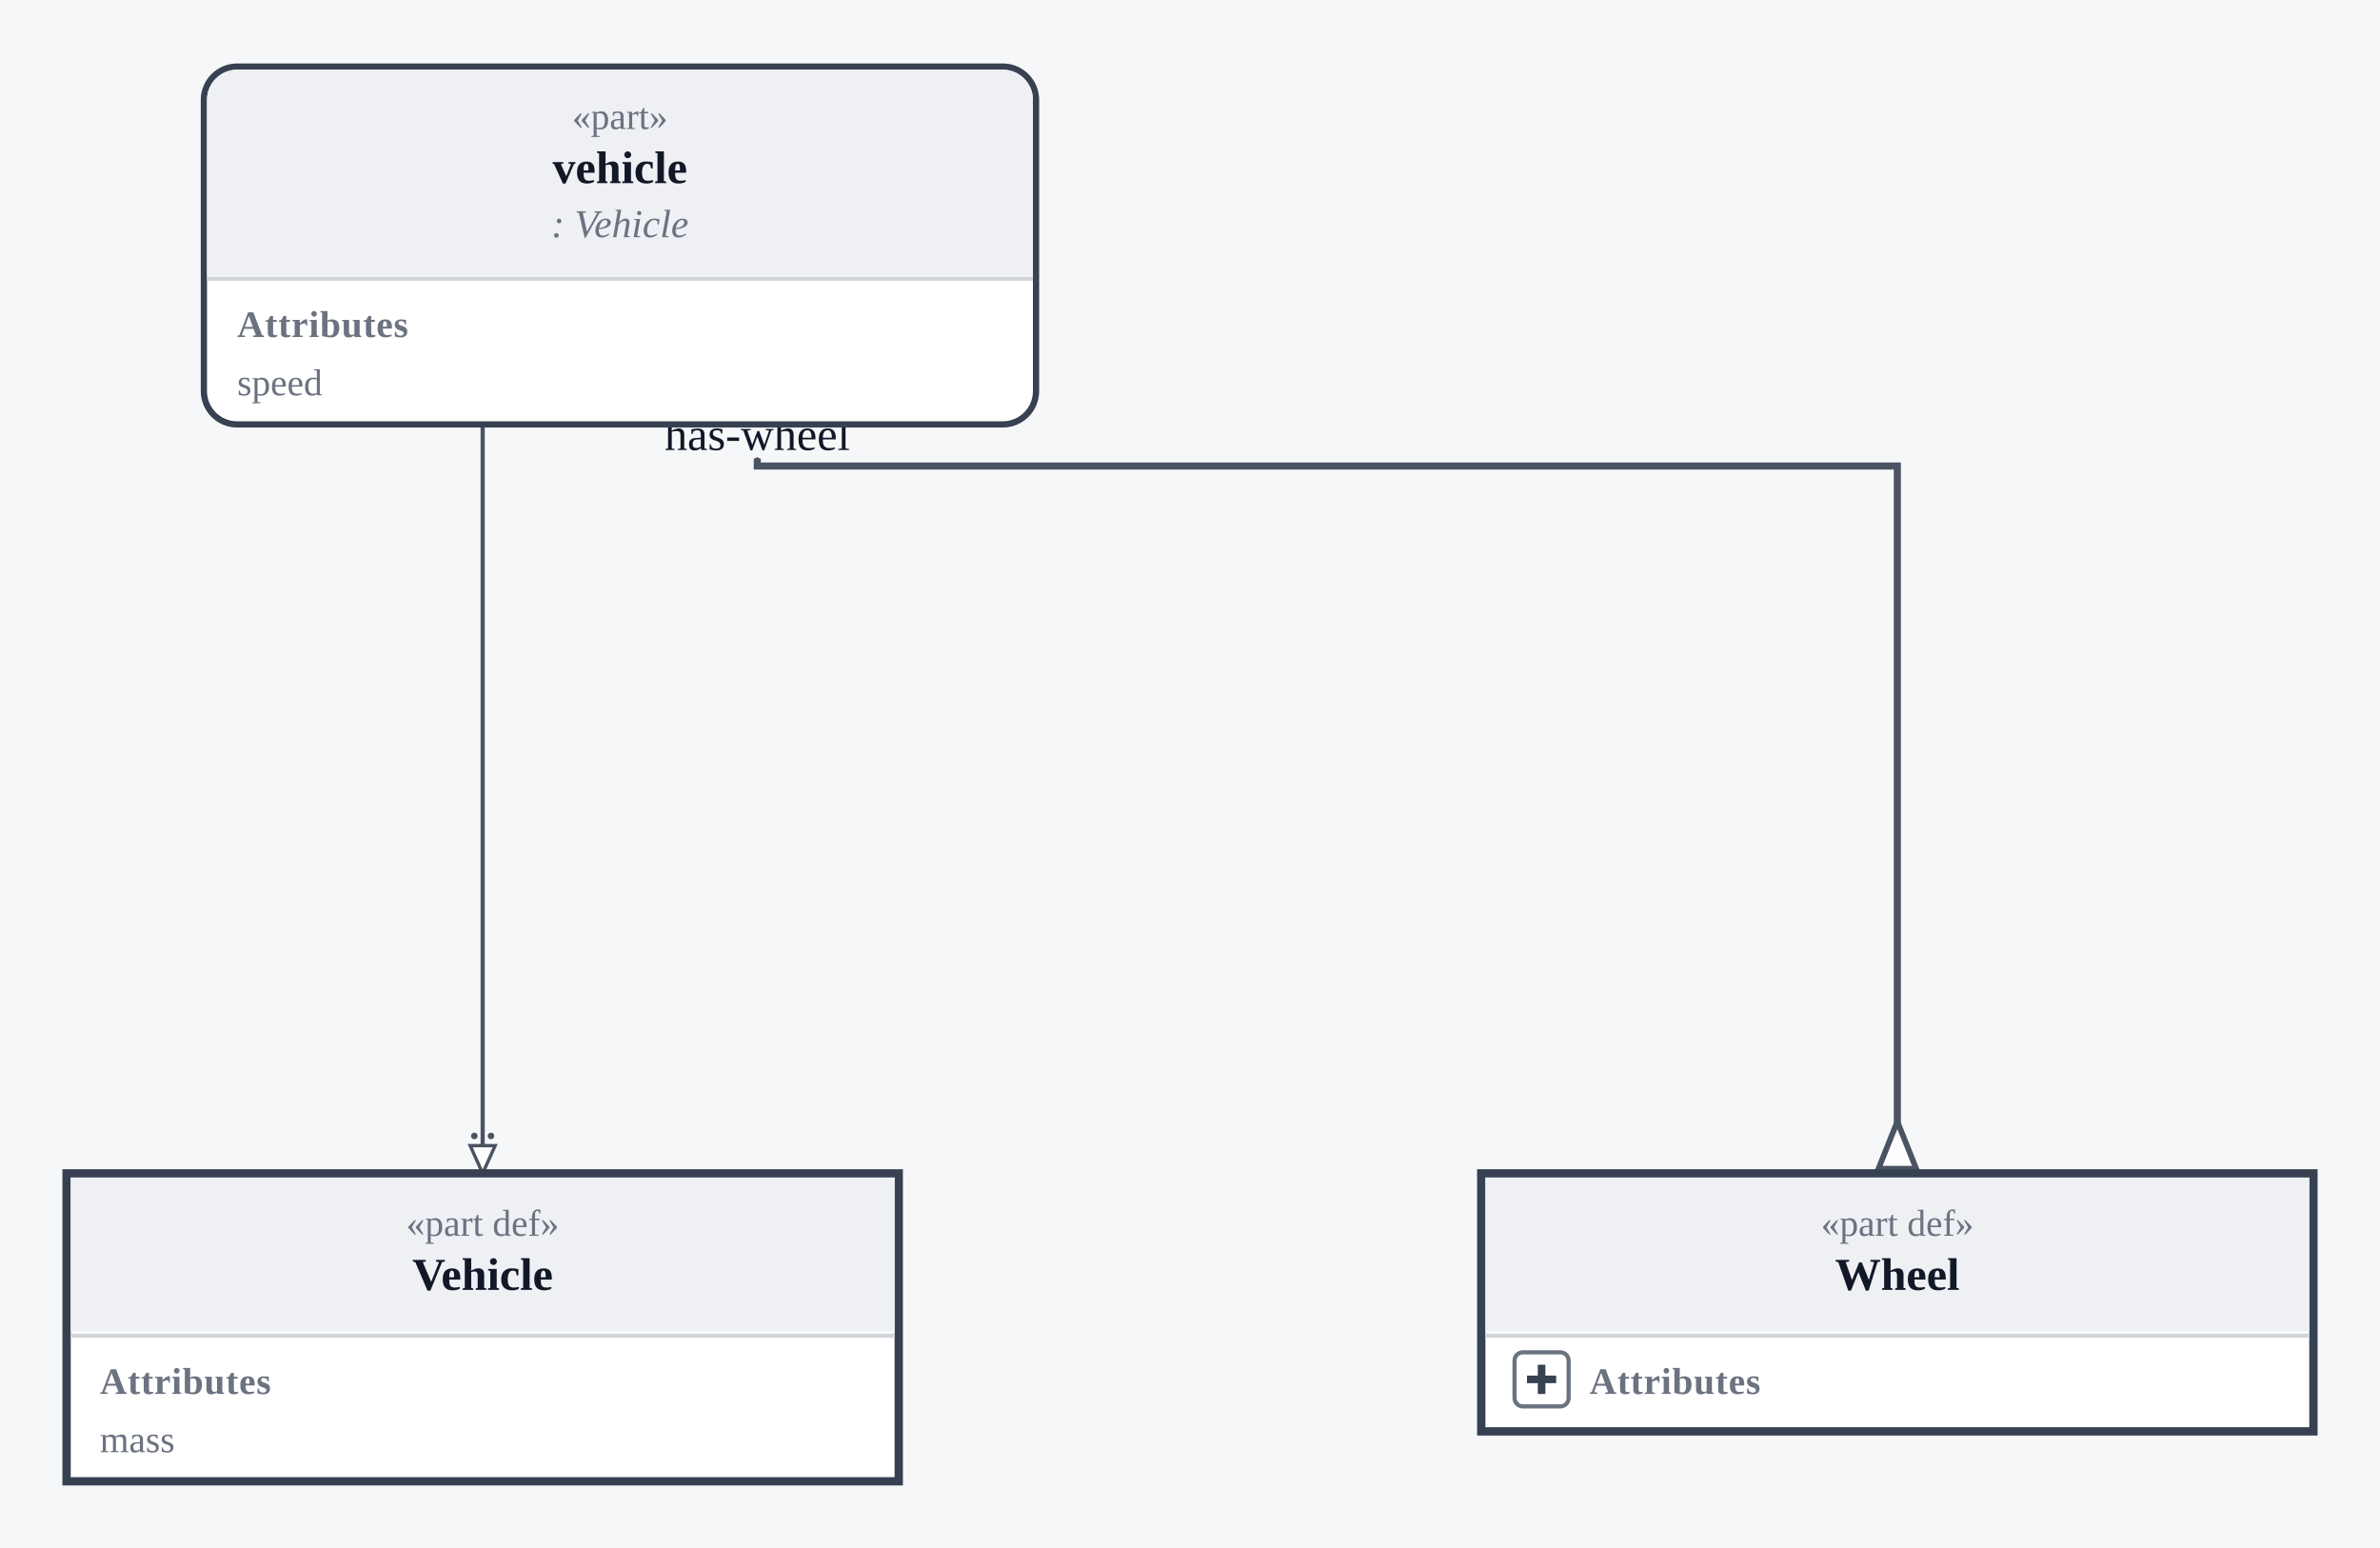
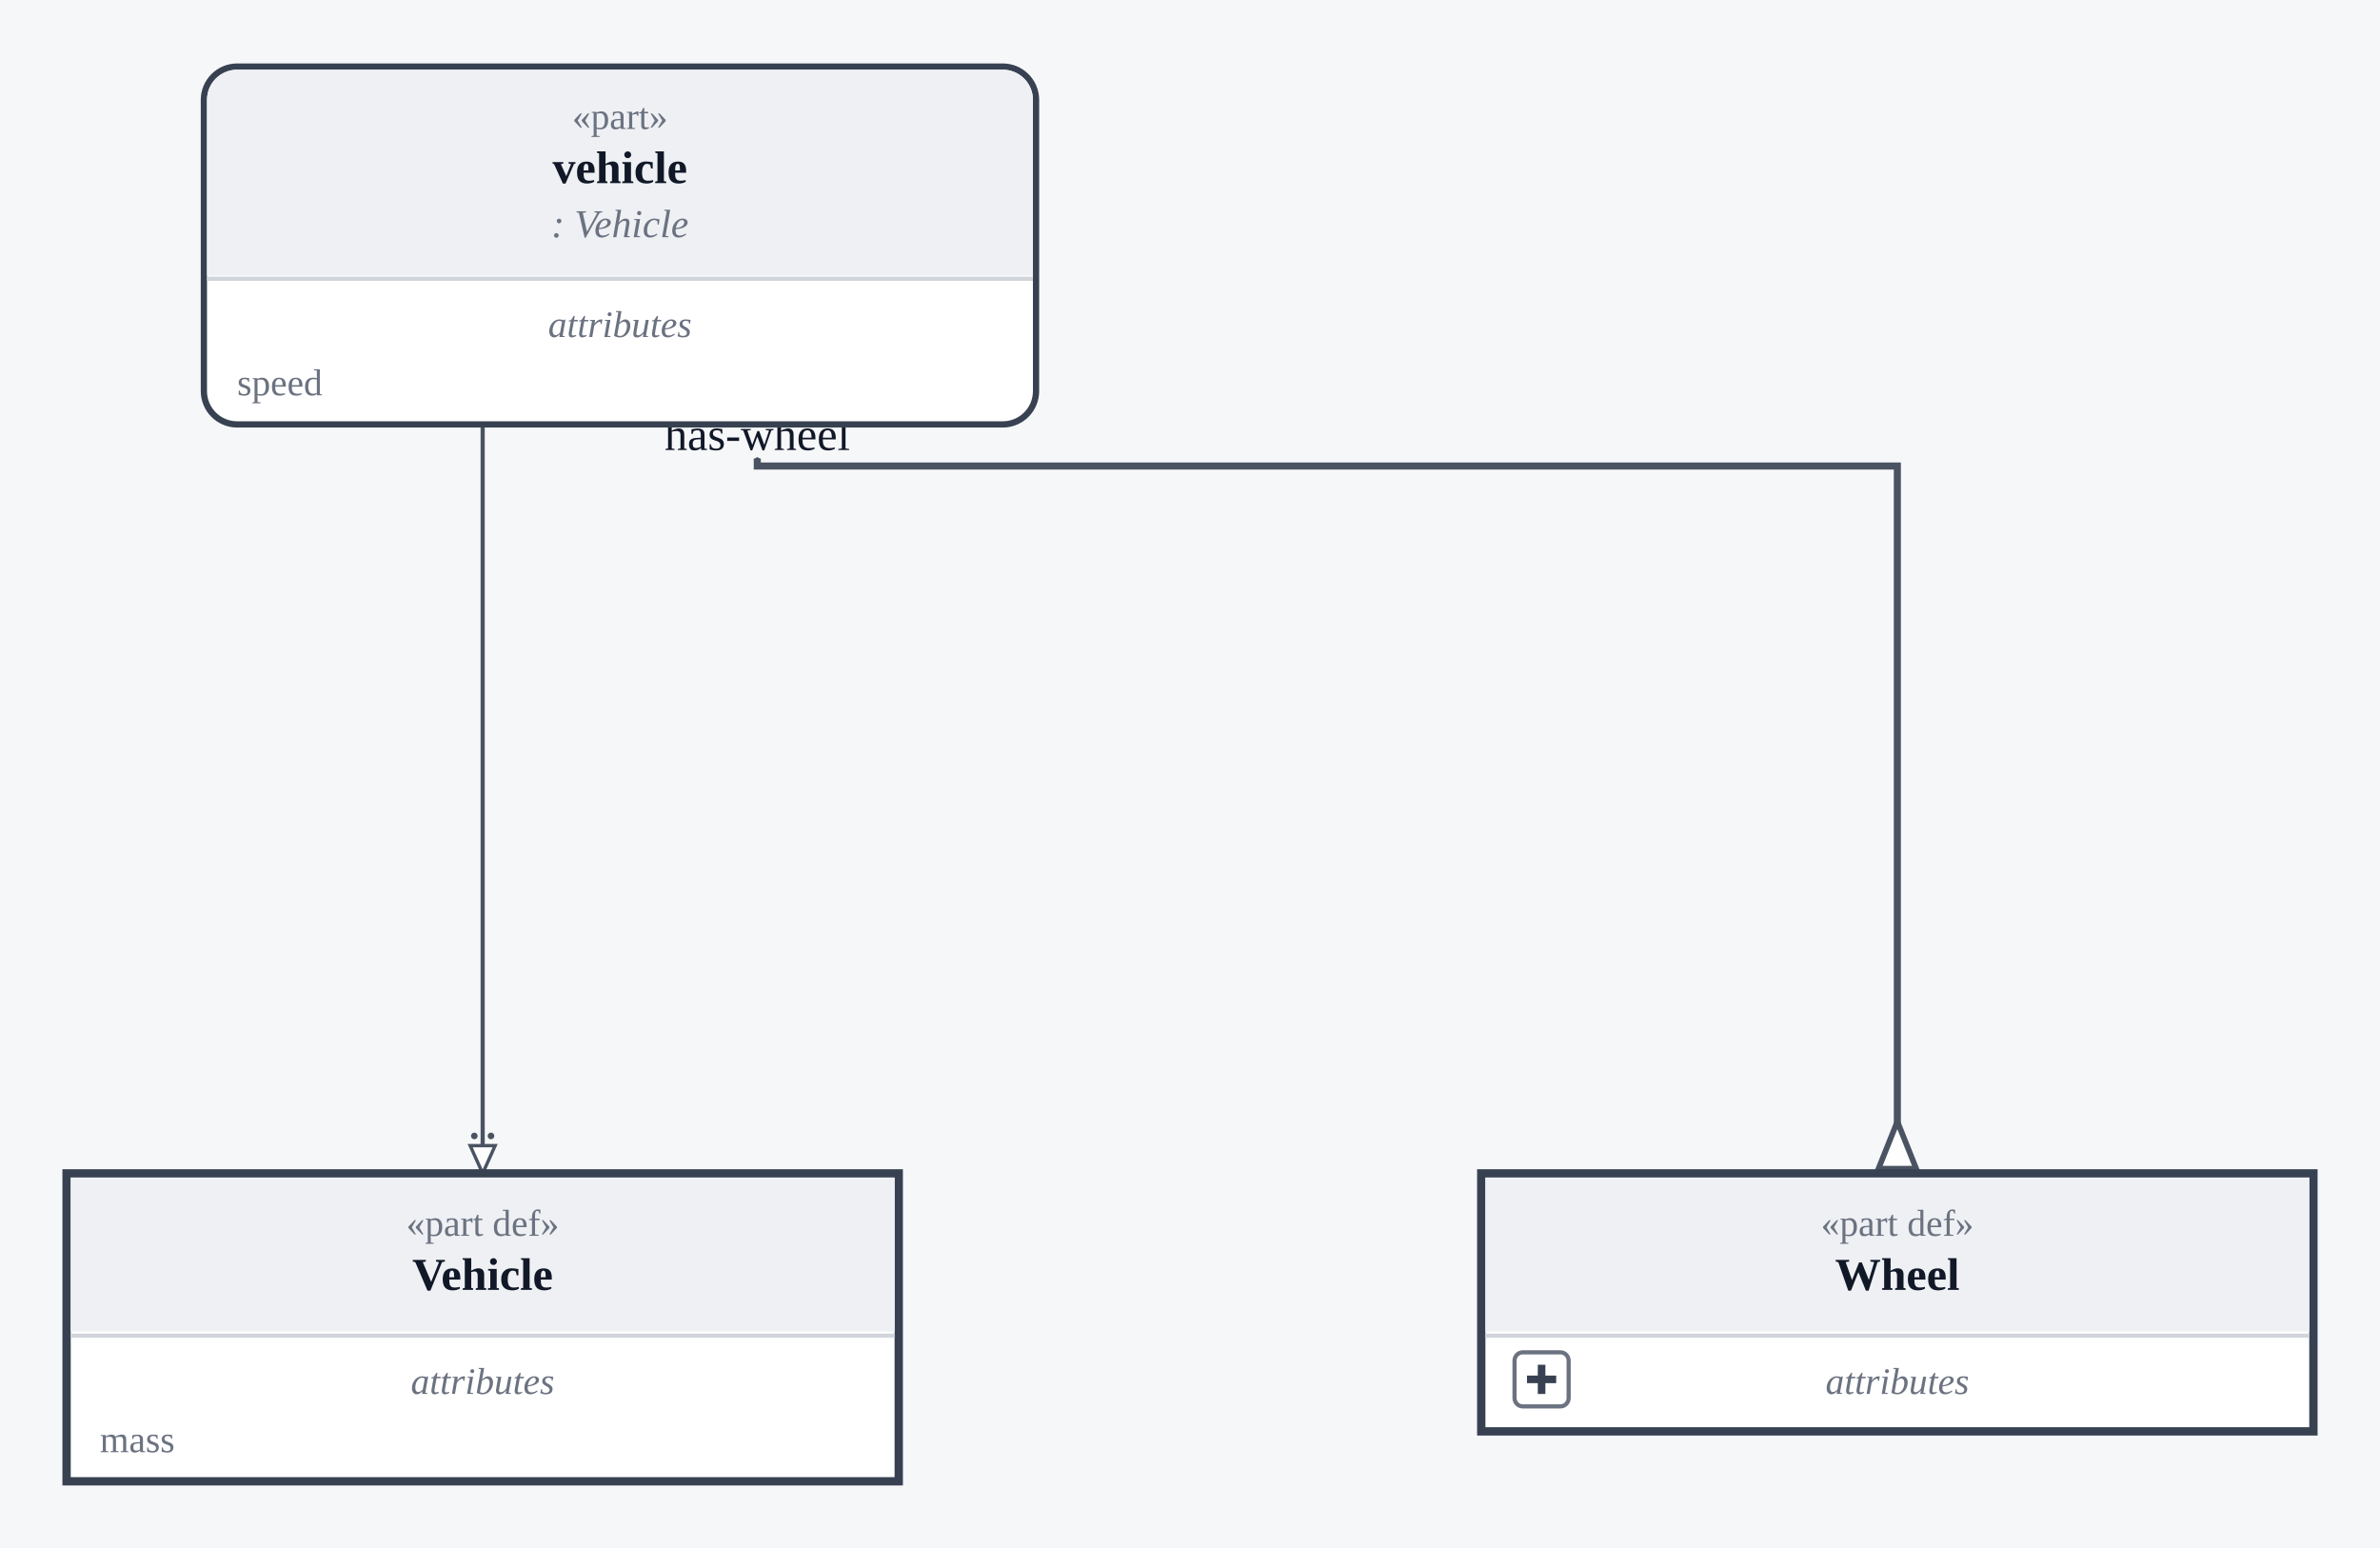
<svg xmlns="http://www.w3.org/2000/svg" class="sysml-viz-svg" width="100%" height="100%" viewBox="84 84 572 372" role="img" aria-label="General" data-color-scheme="light" style="touch-action: none; cursor: grab;">
  <rect class="viz-bg" x="84" y="84" width="572" height="372" fill="#f6f7f9" />
  <defs>
    <marker id="viz-arrow" markerWidth="10" markerHeight="10" refX="9" refY="3" orient="auto" markerUnits="strokeWidth">
      <path d="M0,0 L0,6 L9,3 z" fill="#374151" />
    </marker>
    <marker id="general-d3-arrow" viewBox="0 -5 10 10" refX="8" refY="0" markerWidth="5" markerHeight="5" orient="auto">
      <path d="M0,-4L10,0L0,4" style="fill: #374151;" />
    </marker>
    <marker id="general-d3-arrow-open" viewBox="0 -5 10 10" refX="9" refY="0" markerWidth="8" markerHeight="8" orient="auto">
      <path d="M0,-4L10,0L0,4" style="fill: none; stroke: #374151; stroke-width: 1.3;" />
    </marker>
    <marker id="general-d3-specializes" viewBox="0 -6 12 12" refX="11" refY="0" markerWidth="8" markerHeight="8" orient="auto">
      <path d="M0,0L10,-4L10,4Z" style="fill: #ffffff; stroke: #374151; stroke-width: 1.2;" />
    </marker>
    <marker id="general-d3-defined-by" viewBox="-8 -6 20 12" refX="11" refY="0" markerWidth="13.5" markerHeight="8" orient="auto">
      <path d="M1,-4.5L11,0L1,4.5Z" style="fill: #ffffff; stroke: #374151; stroke-width: 1.2;" />
      <circle cx="-2.5" cy="-3" r="1.2" style="fill: #374151;" />
      <circle cx="-2.5" cy="3" r="1.2" style="fill: #374151;" />
    </marker>
    <marker id="general-d3-subsets" viewBox="0 -6 12 12" refX="11" refY="0" markerWidth="8" markerHeight="8" orient="auto">
      <path d="M1,-4.5L11,0L1,4.5Z" style="fill: #ffffff; stroke: #374151; stroke-width: 1.2;" />
    </marker>
    <marker id="general-d3-diamond" viewBox="0 -6 12 12" refX="2" refY="0" markerWidth="7" markerHeight="7" orient="auto">
      <path d="M0,0L5,-4L10,0L5,4Z" style="fill: #374151;" />
    </marker>
    <marker id="ibd-connection-dot" viewBox="-5 -5 10 10" refX="0" refY="0" markerWidth="5" markerHeight="5" orient="auto">
      <circle r="3" style="fill: #ffffff; stroke: #374151; stroke-width: 1.5;" />
    </marker>
    <marker id="ibd-flow-arrow" viewBox="0 -5 10 10" refX="10" refY="0" markerWidth="8" markerHeight="8" orient="auto">
      <path d="M0,-4L10,0L0,4Z" style="fill: #374151;" />
    </marker>
    <marker id="ibd-interface-arrow" viewBox="0 -5 10 10" refX="10" refY="0" markerWidth="8" markerHeight="8" orient="auto">
      <path d="M0,-4L10,0L0,4Z" style="fill: none; stroke: #374151; stroke-width: 1.5;" />
    </marker>
  </defs>
  <style class="sysml-node-chrome-style">.sysml-disclosure { cursor: pointer; outline: none; }
.sysml-disclosure .sysml-disclosure-box,
.sysml-disclosure .sysml-disclosure-glyph { pointer-events: none; }
.sysml-disclosure:hover .sysml-disclosure-target { fill: #e5e7eb !important; fill-opacity: 0.55; }
.sysml-disclosure:hover .sysml-disclosure-box { fill: #e5e7eb; stroke: #374151; }
.sysml-disclosure:focus-visible .sysml-disclosure-target { stroke: #2563eb; stroke-width: 2px; fill: #e5e7eb !important; fill-opacity: 0.35; }
.sysml-disclosure:focus-visible .sysml-disclosure-box { stroke: #2563eb; }
.sysml-compartment-label text { user-select: none; }
.viz-node text { user-select: none; }</style>
  <g class="viz-root">
    <g class="viz-edges">
      <path class="general-connector viz-edge viz-edge--typing" d="M200,186L200,366" data-connector-id="typed" data-source="P::vehicle" data-target="P::Vehicle" data-type="typing" data-edge-id="typed" data-base-stroke-width="1.8" stroke="#374151" style="fill: none; stroke: #374151; stroke-width: 1px; opacity: 0.9; marker-end: url(#general-d3-defined-by);" />
      <path class="viz-edge-hit-target" data-tooltip-kind="edge" data-tooltip-id="typed" d="M200,186L200,366" aria-label="Typing; From: vehicle; To: Vehicle; Source ID: P::vehicle; Target ID: P::Vehicle" style="fill: none; stroke: transparent; stroke-width: 12px; pointer-events: stroke;" />
      <path class="general-connector viz-edge viz-edge--specializes" d="M266,186L266,196L540,196L540,366" data-connector-id="has-wheel" data-source="P::vehicle" data-target="P::Wheel" data-type="specializes" data-edge-id="has-wheel" data-base-stroke-width="1.8" stroke="#374151" style="fill: none; stroke: #374151; stroke-width: 1.7px; opacity: 0.9; marker-end: url(#general-d3-specializes);" />
      <path class="viz-edge-hit-target" data-tooltip-kind="edge" data-tooltip-id="has-wheel" d="M266,186L266,196L540,196L540,366" aria-label="Specializes; Name: has-wheel; From: vehicle; To: Wheel; Source ID: P::vehicle; Target ID: P::Wheel" style="fill: none; stroke: transparent; stroke-width: 12px; pointer-events: stroke;" />
    </g>
    <g class="viz-edge-labels" style="pointer-events: none;">
      <text class="viz-edge-label viz-edge-label--specializes" data-connector-id="has-wheel" x="266" y="196" text-anchor="middle" dy="-0.35em" fill="#111827" font-size="11" paint-order="stroke fill" stroke="#f6f7f9" stroke-width="4" stroke-linejoin="round">has-wheel</text>
    </g>
    <g class="viz-nodes">
      <g class="general-node viz-node viz-node--definition" transform="translate(100,366)" data-node-id="P::Vehicle" data-element-name="Vehicle" data-bounds="100,366,200,74">
        <g class=" definition-node" transform="translate(0,0)" data-element-name="Vehicle">
          <rect width="200" height="74" rx="0" class="graph-node-background sysml-node-bg" data-original-stroke="#374151" data-original-width="2px" style="fill: #ffffff; stroke: #374151; stroke-width: 2px; stroke-dasharray: none;" />
          <path class="sysml-header-compartment" d="M1,1H199V38H1Z" style="fill: #eef0f4;" />
          <text class="sysml-node-stereotype" x="100" y="15" text-anchor="middle" style="font-size: 9px; fill: #6b7280;">«part def»</text>
          <g class="node-name-text viz-node-name">
            <text x="100" y="28" text-anchor="middle" style="font-size: 11px; font-weight: 600; fill: #111827;">Vehicle</text>
          </g>
          <line x1="1" y1="39" x2="199" y2="39" class="sysml-compartment-divider" style="stroke: #d1d5db; stroke-width: 1px;" />
          <g class="sysml-compartment-label" data-compartment-key="attributes">
-             <text x="8" y="53" style="font-size: 9px; font-weight: 600; letter-spacing: 0.02em; fill: #6b7280; pointer-events: none;">Attributes</text>
+             <text x="100" y="53" text-anchor="middle" style="font-size: 9px; font-style: italic; fill: #6b7280; pointer-events: none;">attributes</text>
          </g>
          <text class="sysml-compartment-item" x="8" y="67" style="font-size: 9px; fill: #6b7280;">mass</text>
        </g>
      </g>
      <g class="general-node viz-node viz-node--usage" transform="translate(133,100)" data-node-id="P::vehicle" data-element-name="vehicle" data-bounds="133,100,200,86">
        <g class=" usage-node" transform="translate(0,0)" data-element-name="vehicle">
          <rect width="200" height="86" rx="8" class="graph-node-background sysml-node-bg" data-original-stroke="#374151" data-original-width="1.5px" style="fill: #ffffff; stroke: #374151; stroke-width: 1.5px; stroke-dasharray: none;" />
          <path class="sysml-header-compartment" d="M8,0.75H192A7.25,7.25 0 0 1 199.25,8V50.25H0.75V8A7.25,7.25 0 0 1 8,0.75Z" style="fill: #eef0f4;" />
          <text class="sysml-node-stereotype" x="100" y="15" text-anchor="middle" style="font-size: 9px; fill: #6b7280;">«part»</text>
          <g class="node-name-text viz-node-name">
            <text x="100" y="28" text-anchor="middle" style="font-size: 11px; font-weight: 600; fill: #111827;">vehicle</text>
          </g>
          <text class="sysml-node-typing" x="100" y="41" text-anchor="middle" style="font-size: 9.5px; font-style: italic; fill: #6b7280;">: Vehicle</text>
          <line x1="0.75" y1="51" x2="199.25" y2="51" class="sysml-compartment-divider" style="stroke: #d1d5db; stroke-width: 1px;" />
          <g class="sysml-compartment-label" data-compartment-key="attributes">
-             <text x="8" y="65" style="font-size: 9px; font-weight: 600; letter-spacing: 0.02em; fill: #6b7280; pointer-events: none;">Attributes</text>
+             <text x="100" y="65" text-anchor="middle" style="font-size: 9px; font-style: italic; fill: #6b7280; pointer-events: none;">attributes</text>
          </g>
          <text class="sysml-compartment-item" x="8" y="79" style="font-size: 9px; fill: #6b7280;">speed</text>
        </g>
      </g>
      <g class="general-node viz-node viz-node--definition" transform="translate(440,366)" data-node-id="P::Wheel" data-element-name="Wheel" data-bounds="440,366,200,62">
        <g class=" definition-node" transform="translate(0,0)" data-element-name="Wheel">
          <rect width="200" height="62" rx="0" class="graph-node-background sysml-node-bg" data-original-stroke="#374151" data-original-width="2px" style="fill: #ffffff; stroke: #374151; stroke-width: 2px; stroke-dasharray: none;" />
          <path class="sysml-header-compartment" d="M1,1H199V38H1Z" style="fill: #eef0f4;" />
          <text class="sysml-node-stereotype" x="100" y="15" text-anchor="middle" style="font-size: 9px; fill: #6b7280;">«part def»</text>
          <g class="node-name-text viz-node-name">
            <text x="100" y="28" text-anchor="middle" style="font-size: 11px; font-weight: 600; fill: #111827;">Wheel</text>
          </g>
          <line x1="1" y1="39" x2="199" y2="39" class="sysml-compartment-divider" style="stroke: #d1d5db; stroke-width: 1px;" />
          <g class="sysml-compartment-label sysml-disclosure sysml-compartment-toggle" role="button" tabindex="0" aria-expanded="false" data-compartment-key="inherited-attributes" aria-label="Show Attributes of Wheel (2)">
            <rect class="sysml-disclosure-target" x="4" y="40" width="192" height="19" rx="3" style="fill: transparent; pointer-events: all;" />
            <rect class="sysml-disclosure-box" x="8" y="43" width="13" height="13" rx="2" style="fill: #ffffff; stroke: #6b7280; stroke-width: 1px;" />
            <path class="sysml-disclosure-glyph" d="M10.99,48.59h7.02v1.82h-7.02Z" style="fill: #374151;" />
            <path class="sysml-disclosure-glyph" d="M13.59,45.99v7.02h1.82v-7.02Z" style="fill: #374151;" />
-             <text x="26" y="53" style="font-size: 9px; font-weight: 600; letter-spacing: 0.02em; fill: #6b7280; pointer-events: none;">Attributes</text>
+             <text x="100" y="53" text-anchor="middle" style="font-size: 9px; font-style: italic; fill: #6b7280; pointer-events: none;">attributes</text>
          </g>
        </g>
      </g>
    </g>
  </g>
</svg>
